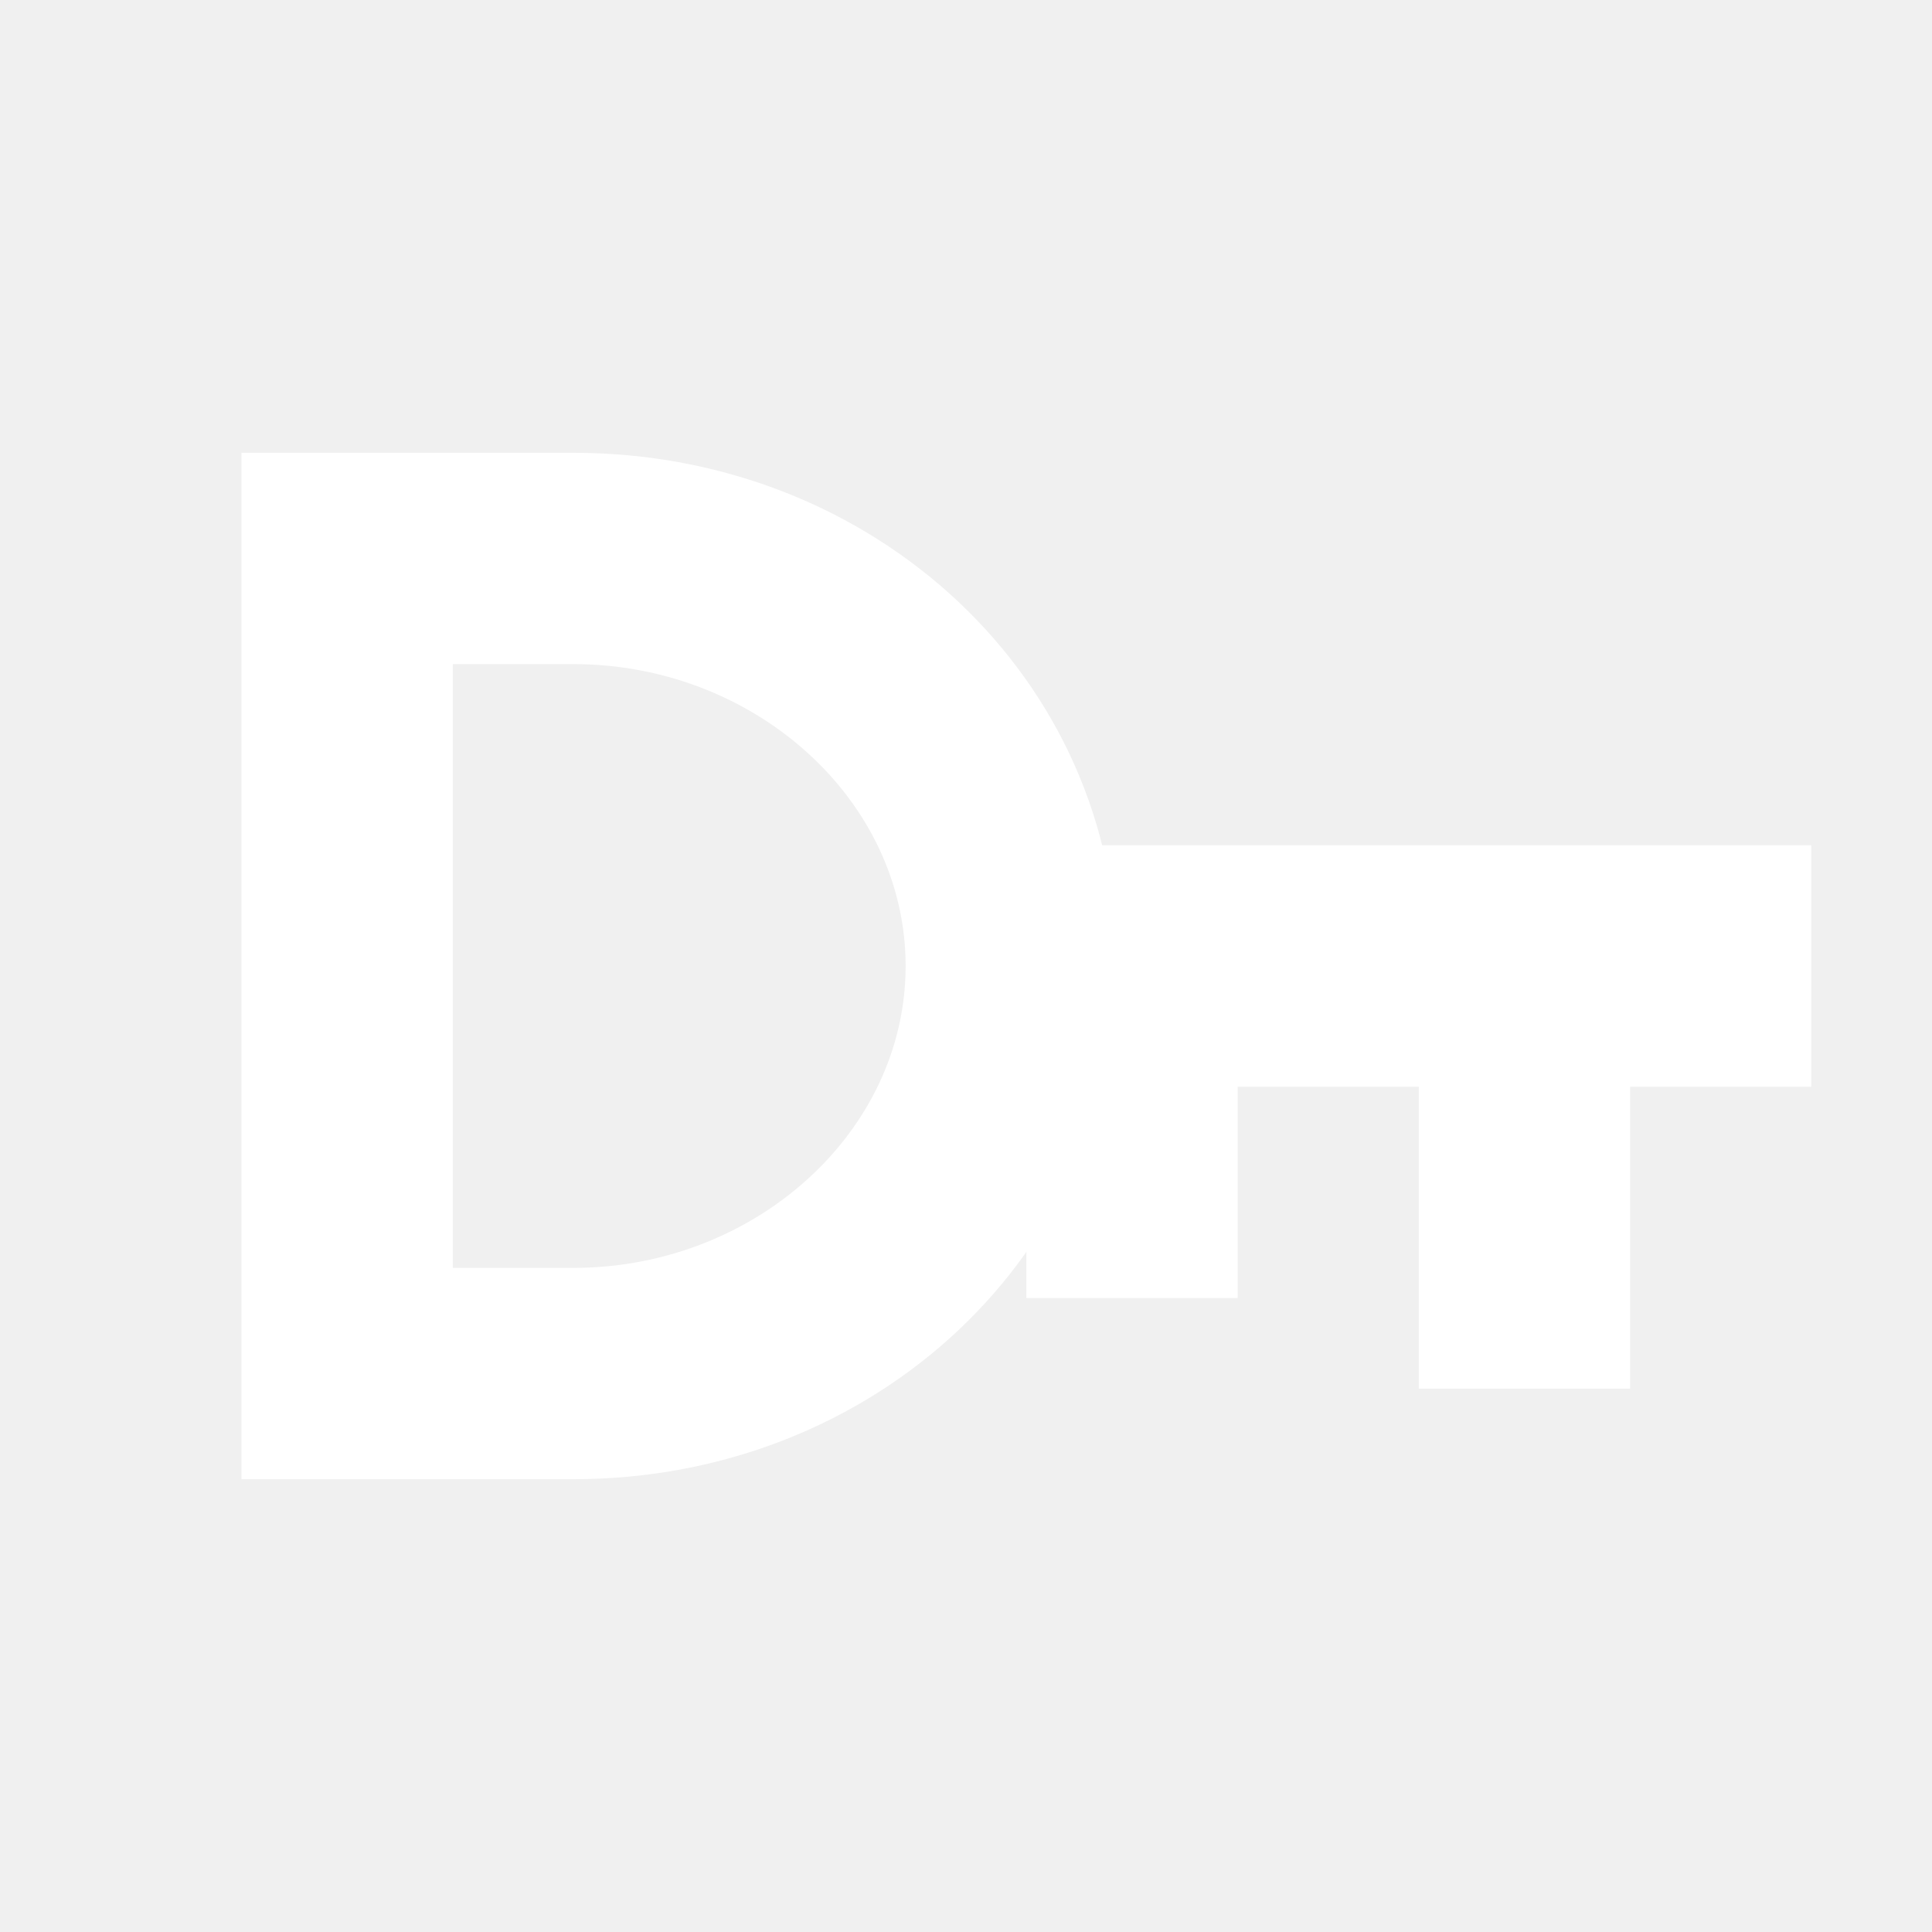
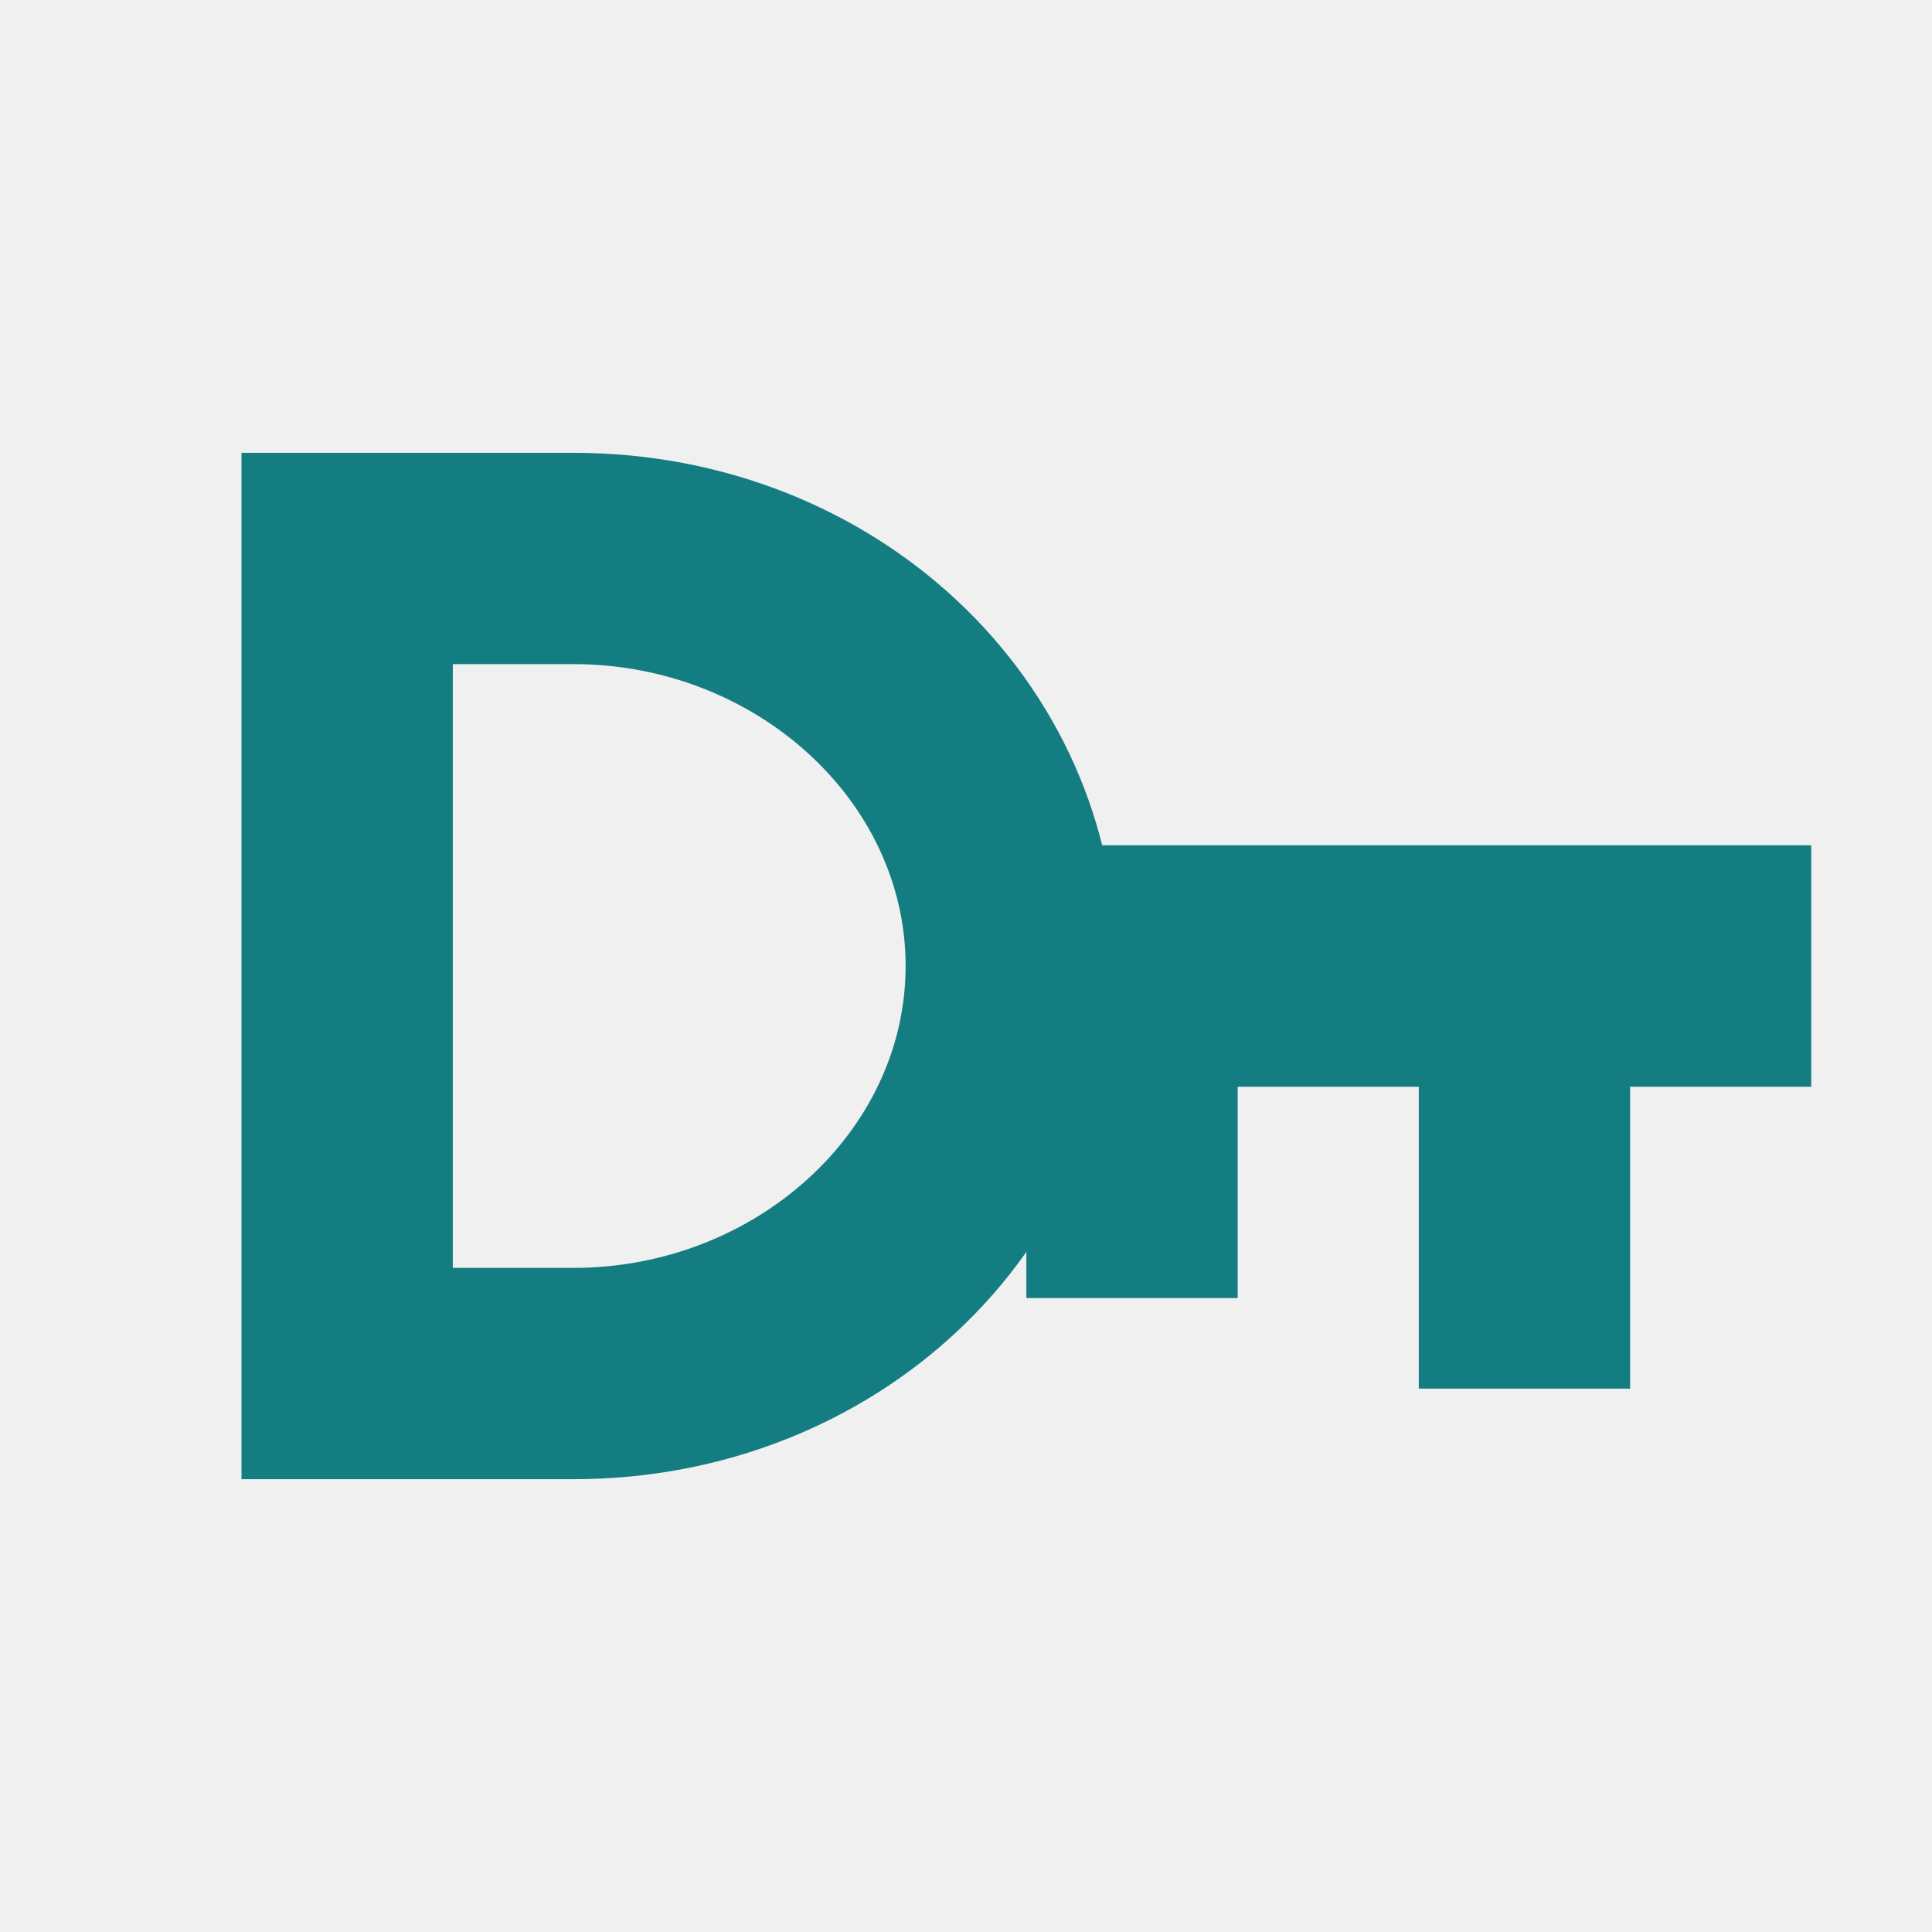
- <svg xmlns="http://www.w3.org/2000/svg" width="64" height="64" viewBox="0 0 64 64" fill="#FFFFFF">
+ <svg xmlns="http://www.w3.org/2000/svg" width="64" height="64" viewBox="0 0 64 64" fill="#147D82">
  <path fill-rule="evenodd" d="M8 15h11c10 0 18 7.5 18 17s-8 17-18 17H8V15zm7 7v20h4c6 0 11-4.5 11-10s-5-10-11-10h-4z" />
  <path d="M34 28h26v8h-6v10h-7V36h-6v7h-7z" />
</svg>
